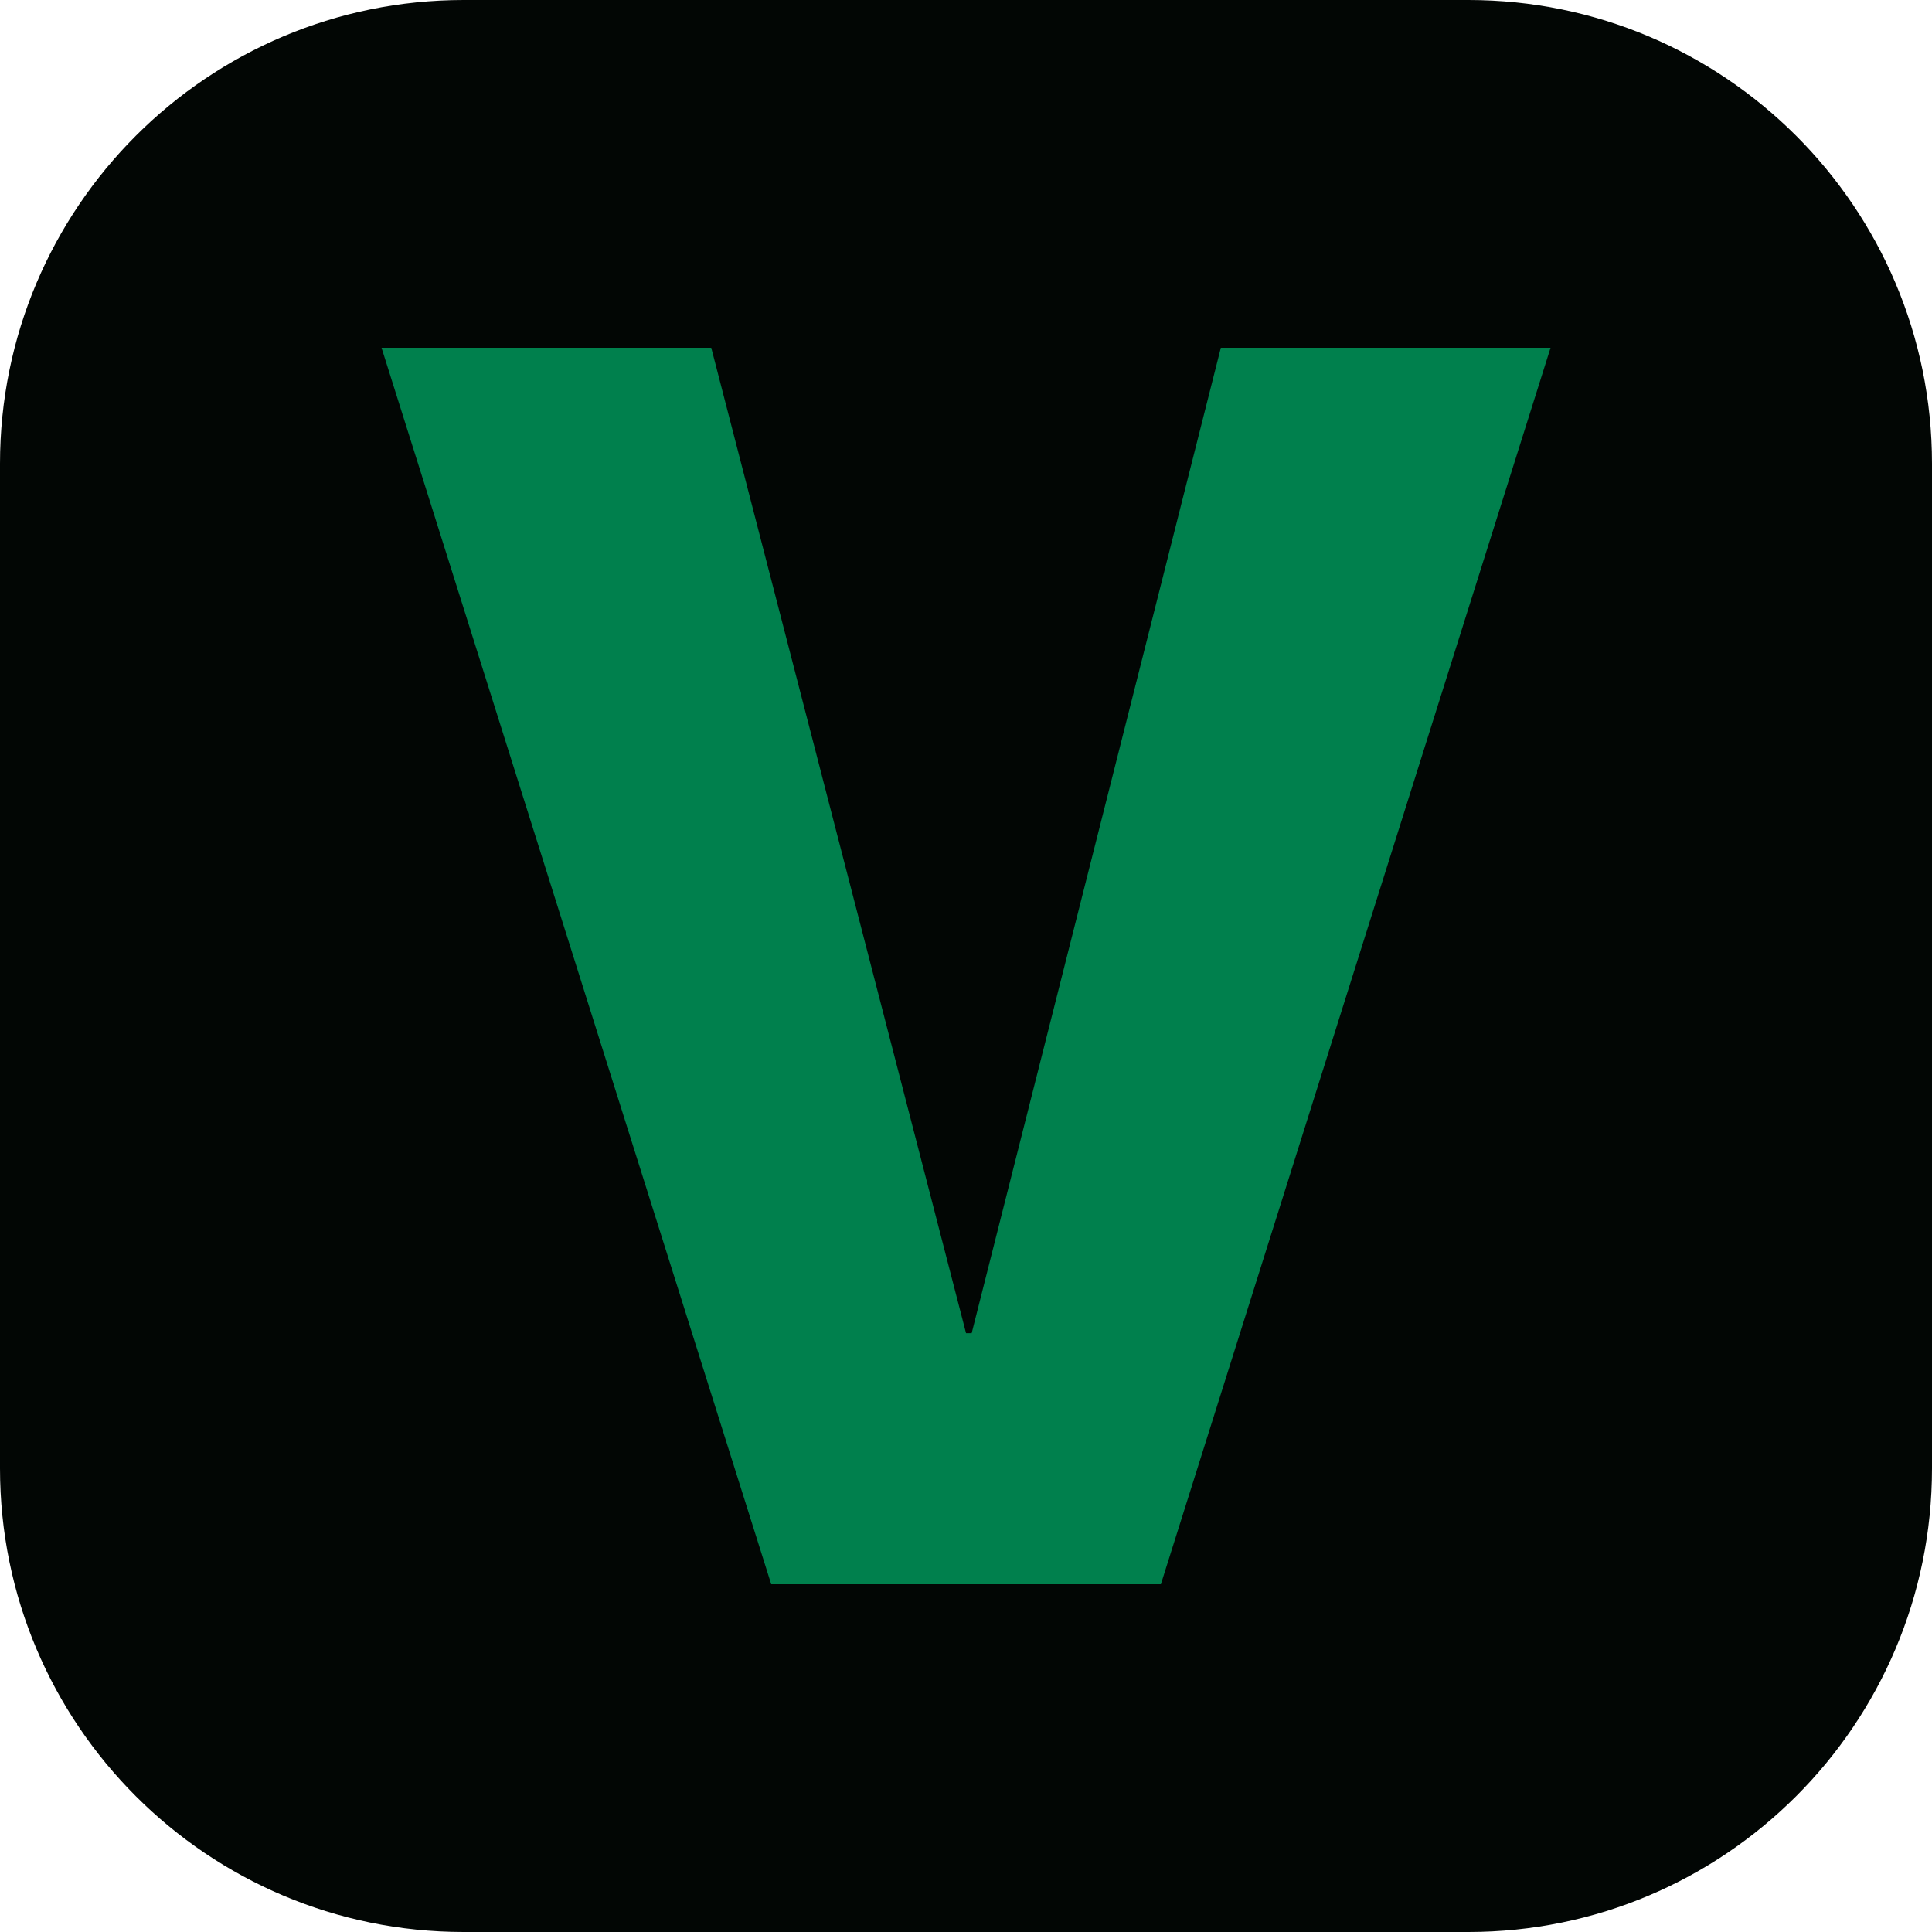
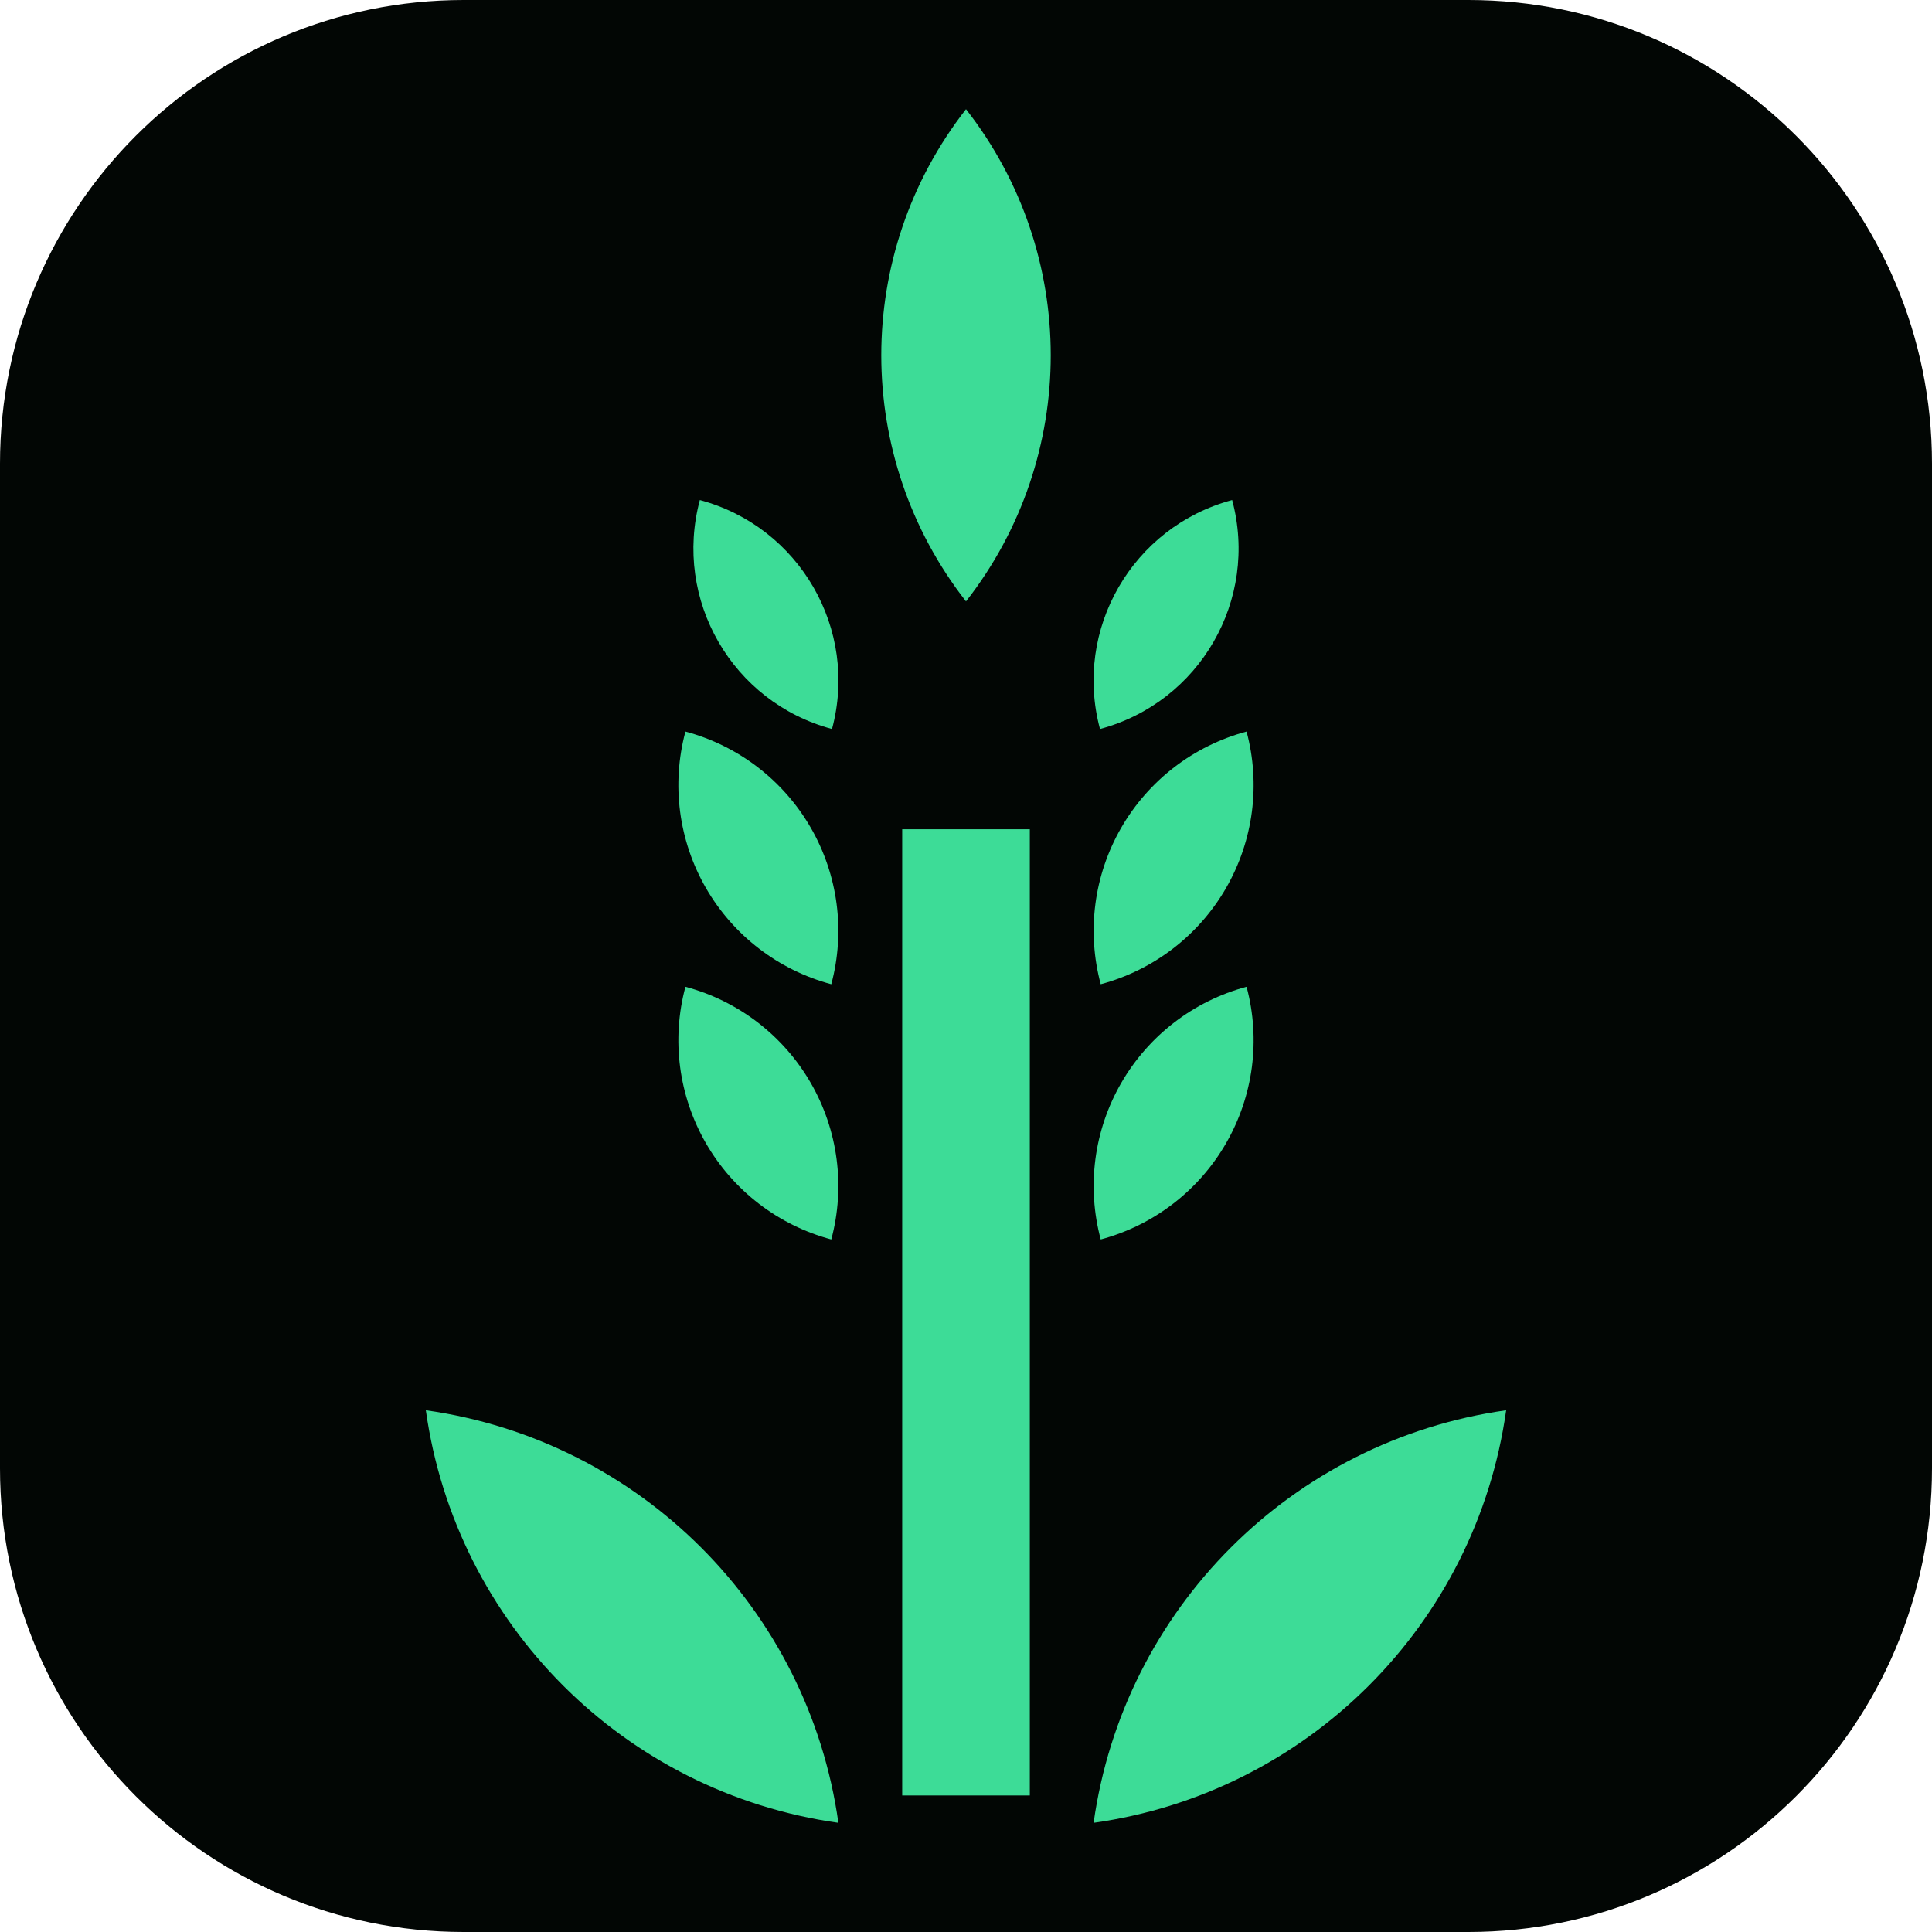
<svg xmlns="http://www.w3.org/2000/svg" viewBox="0 0 100 100">
  <rect width="100" height="100" rx="24" fill="#020604" />
-   <path transform="translate(19.36 82.00) scale(0.9697)" d="M42 0L21.20 0L0.40-66L18-66L31.60-13.40L31.90-13.40L45.20-66L62.80-66" fill="#00804D" />
+   <svg x="4" y="4" width="92" height="92" viewBox="18.62 1.75 62.76 97.5">
+     <path fill="#3DDC97" d="M53.5 96L53.5 43L46.5 43L46.5 96ZM57.39 65.5A11.31 11.31 0 0 1 65.39 51.64A11.31 11.31 0 0 1 57.39 65.5ZM34.61 51.64A11.31 11.31 0 0 1 42.61 65.5A11.31 11.31 0 0 1 34.61 51.64ZM57.39 51.5A11.31 11.31 0 0 1 65.39 37.64A11.31 11.31 0 0 1 57.39 51.5ZM34.61 37.64A11.31 11.31 0 0 1 42.61 51.5A11.31 11.31 0 0 1 34.61 37.64ZM57.35 37.5A10.25 10.25 0 0 1 64.6 24.94A10.25 10.25 0 0 1 57.35 37.5ZM35.4 24.94A10.25 10.25 0 0 1 42.65 37.5A10.25 10.25 0 0 1 35.4 24.94ZM50 30.5A21.93 21.93 0 0 1 50 3.5A21.93 21.93 0 0 1 50 30.5ZM57 97.5A26.59 26.59 0 0 1 79.63 74.87A26.59 26.59 0 0 1 57 97.5ZM20.37 74.87A26.59 26.59 0 0 1 43 97.5A26.59 26.59 0 0 1 20.37 74.87Z" />
+   </svg>
</svg>
